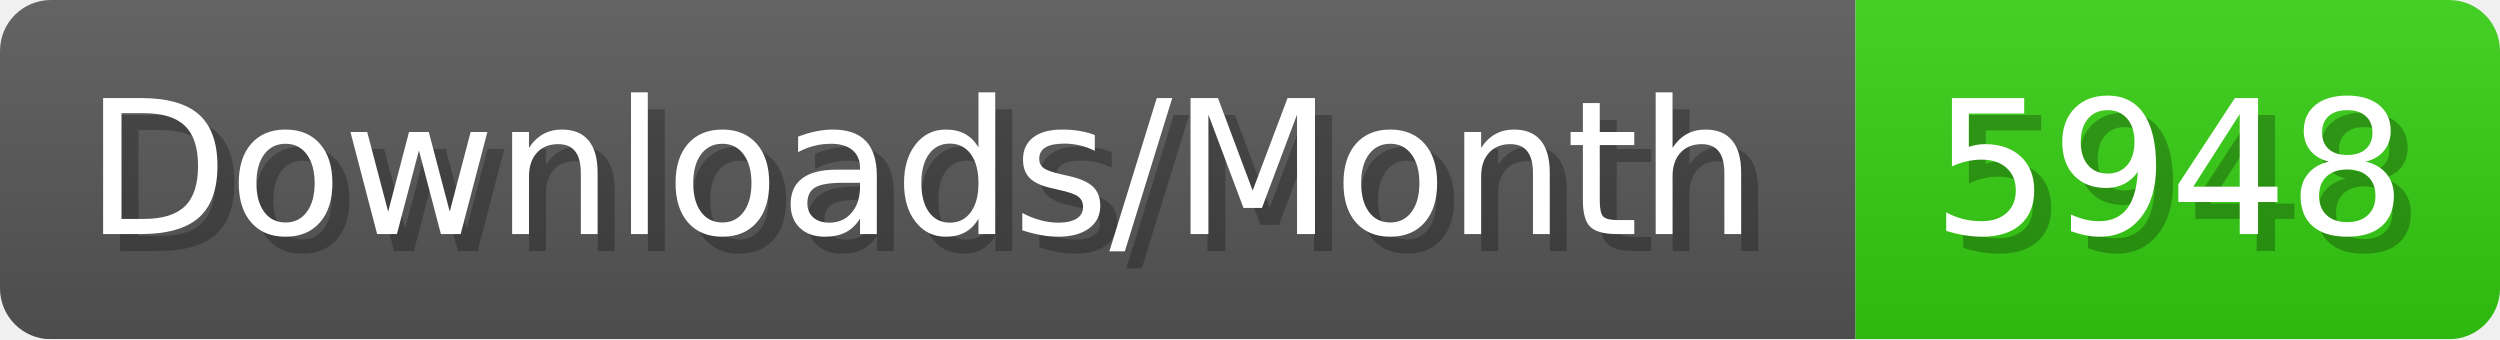
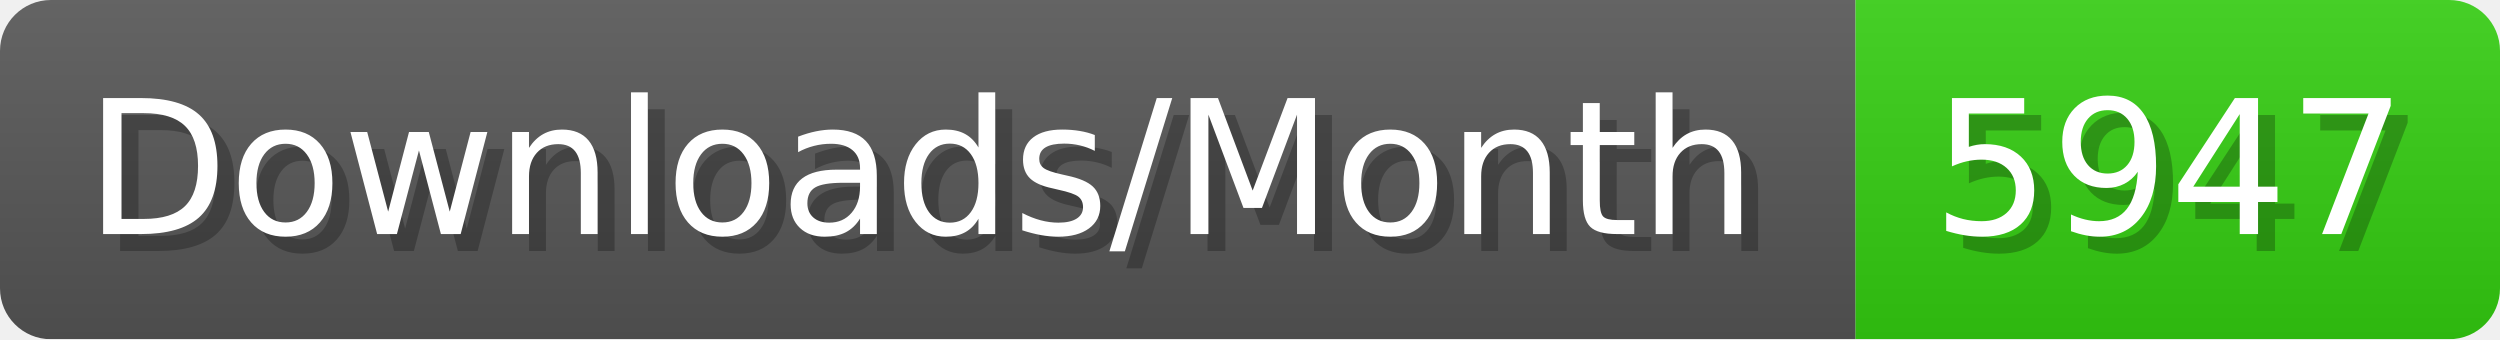
- <svg xmlns="http://www.w3.org/2000/svg" width="147.4" height="20" viewBox="0 0 1474 200" role="img" aria-label="Downloads/Month: 5948">
+ <svg xmlns="http://www.w3.org/2000/svg" width="147.4" height="20" viewBox="0 0 1474 200" role="img" aria-label="Downloads/Month: 5947">
  <linearGradient id="YlXUI" x2="0" y2="100%">
    <stop offset="0" stop-opacity=".1" stop-color="#EEE" />
    <stop offset="1" stop-opacity=".1" />
  </linearGradient>
  <mask id="JHhop">
    <rect width="1474" height="200" rx="30" fill="#FFF" />
  </mask>
  <g mask="url(#JHhop)">
    <rect width="1094" height="200" fill="#555" />
    <rect width="380" height="200" fill="#3C1" x="1094" />
    <rect width="1474" height="200" fill="url(#YlXUI)" />
  </g>
  <g aria-hidden="true" fill="#fff" text-anchor="start" font-family="Verdana,DejaVu Sans,sans-serif" font-size="110">
    <text x="60" y="148" textLength="994" fill="#000" opacity="0.25">Downloads/Month</text>
    <text x="50" y="138" textLength="994">Downloads/Month</text>
-     <text x="1149" y="148" textLength="280" fill="#000" opacity="0.25">5948</text>
-     <text x="1139" y="138" textLength="280">5948</text>
+     <text x="1149" y="148" textLength="280" fill="#000" opacity="0.25">5947</text>
+     <text x="1139" y="138" textLength="280">5947</text>
  </g>
</svg>
